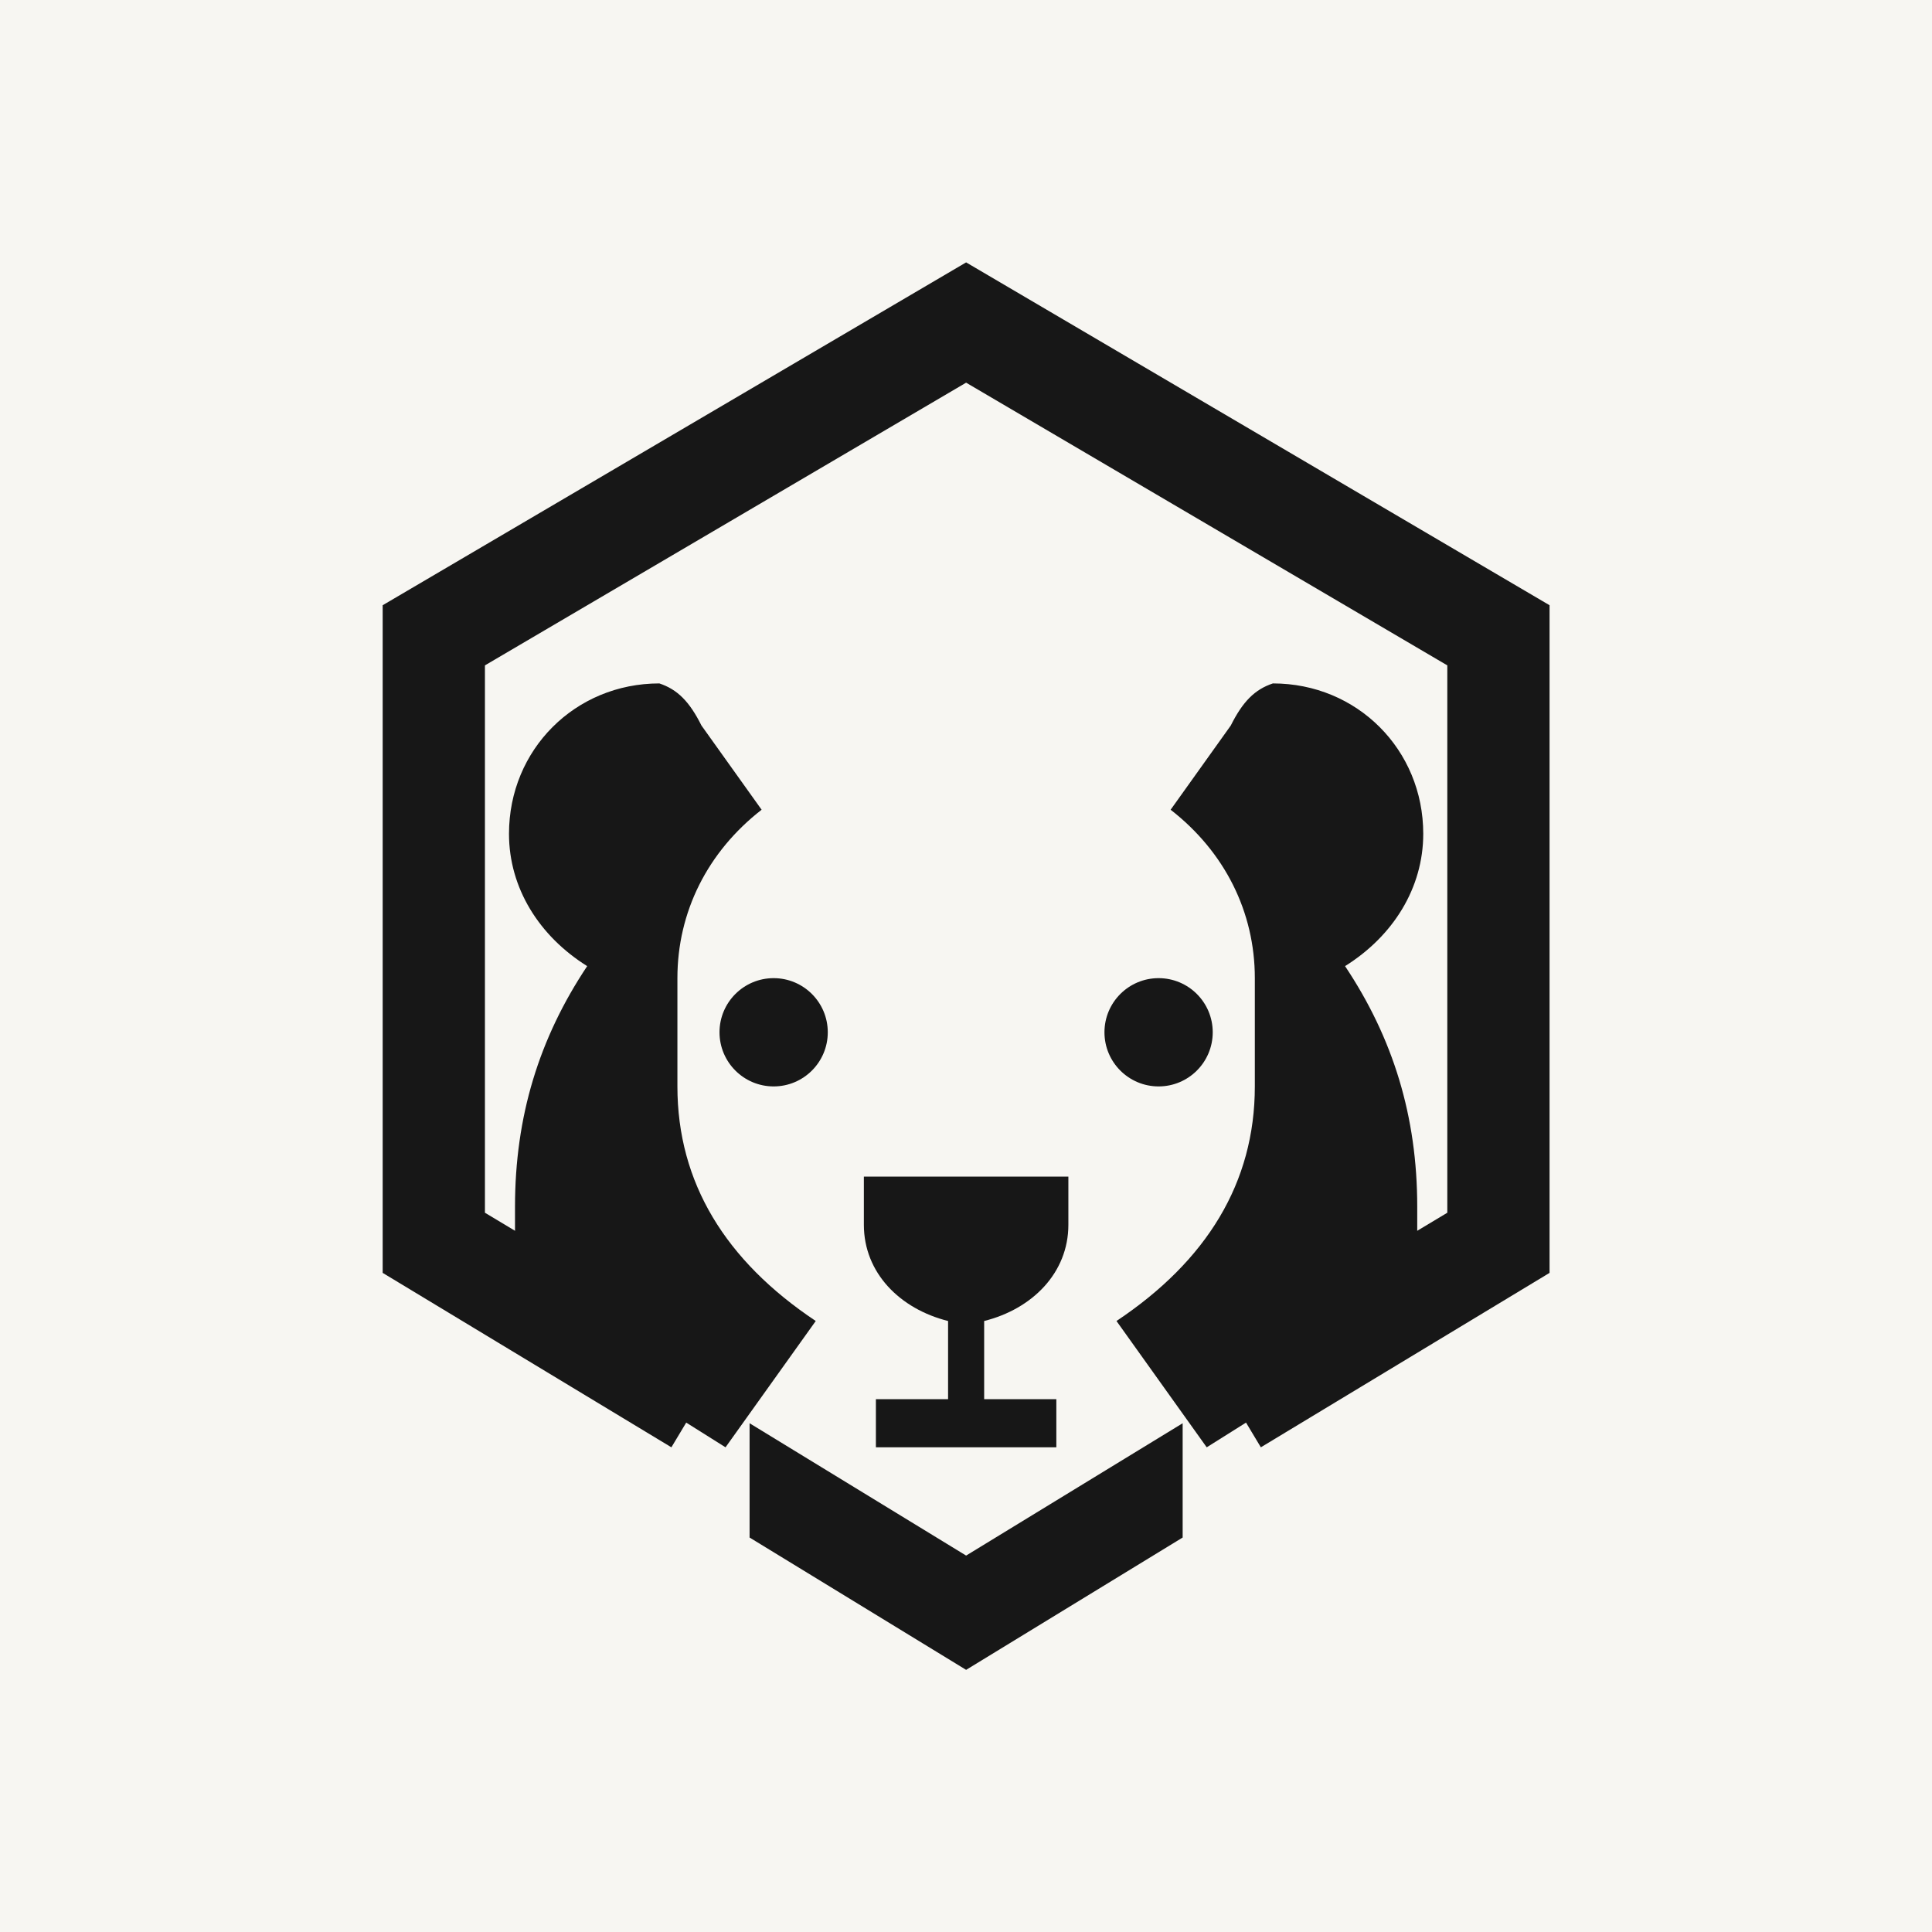
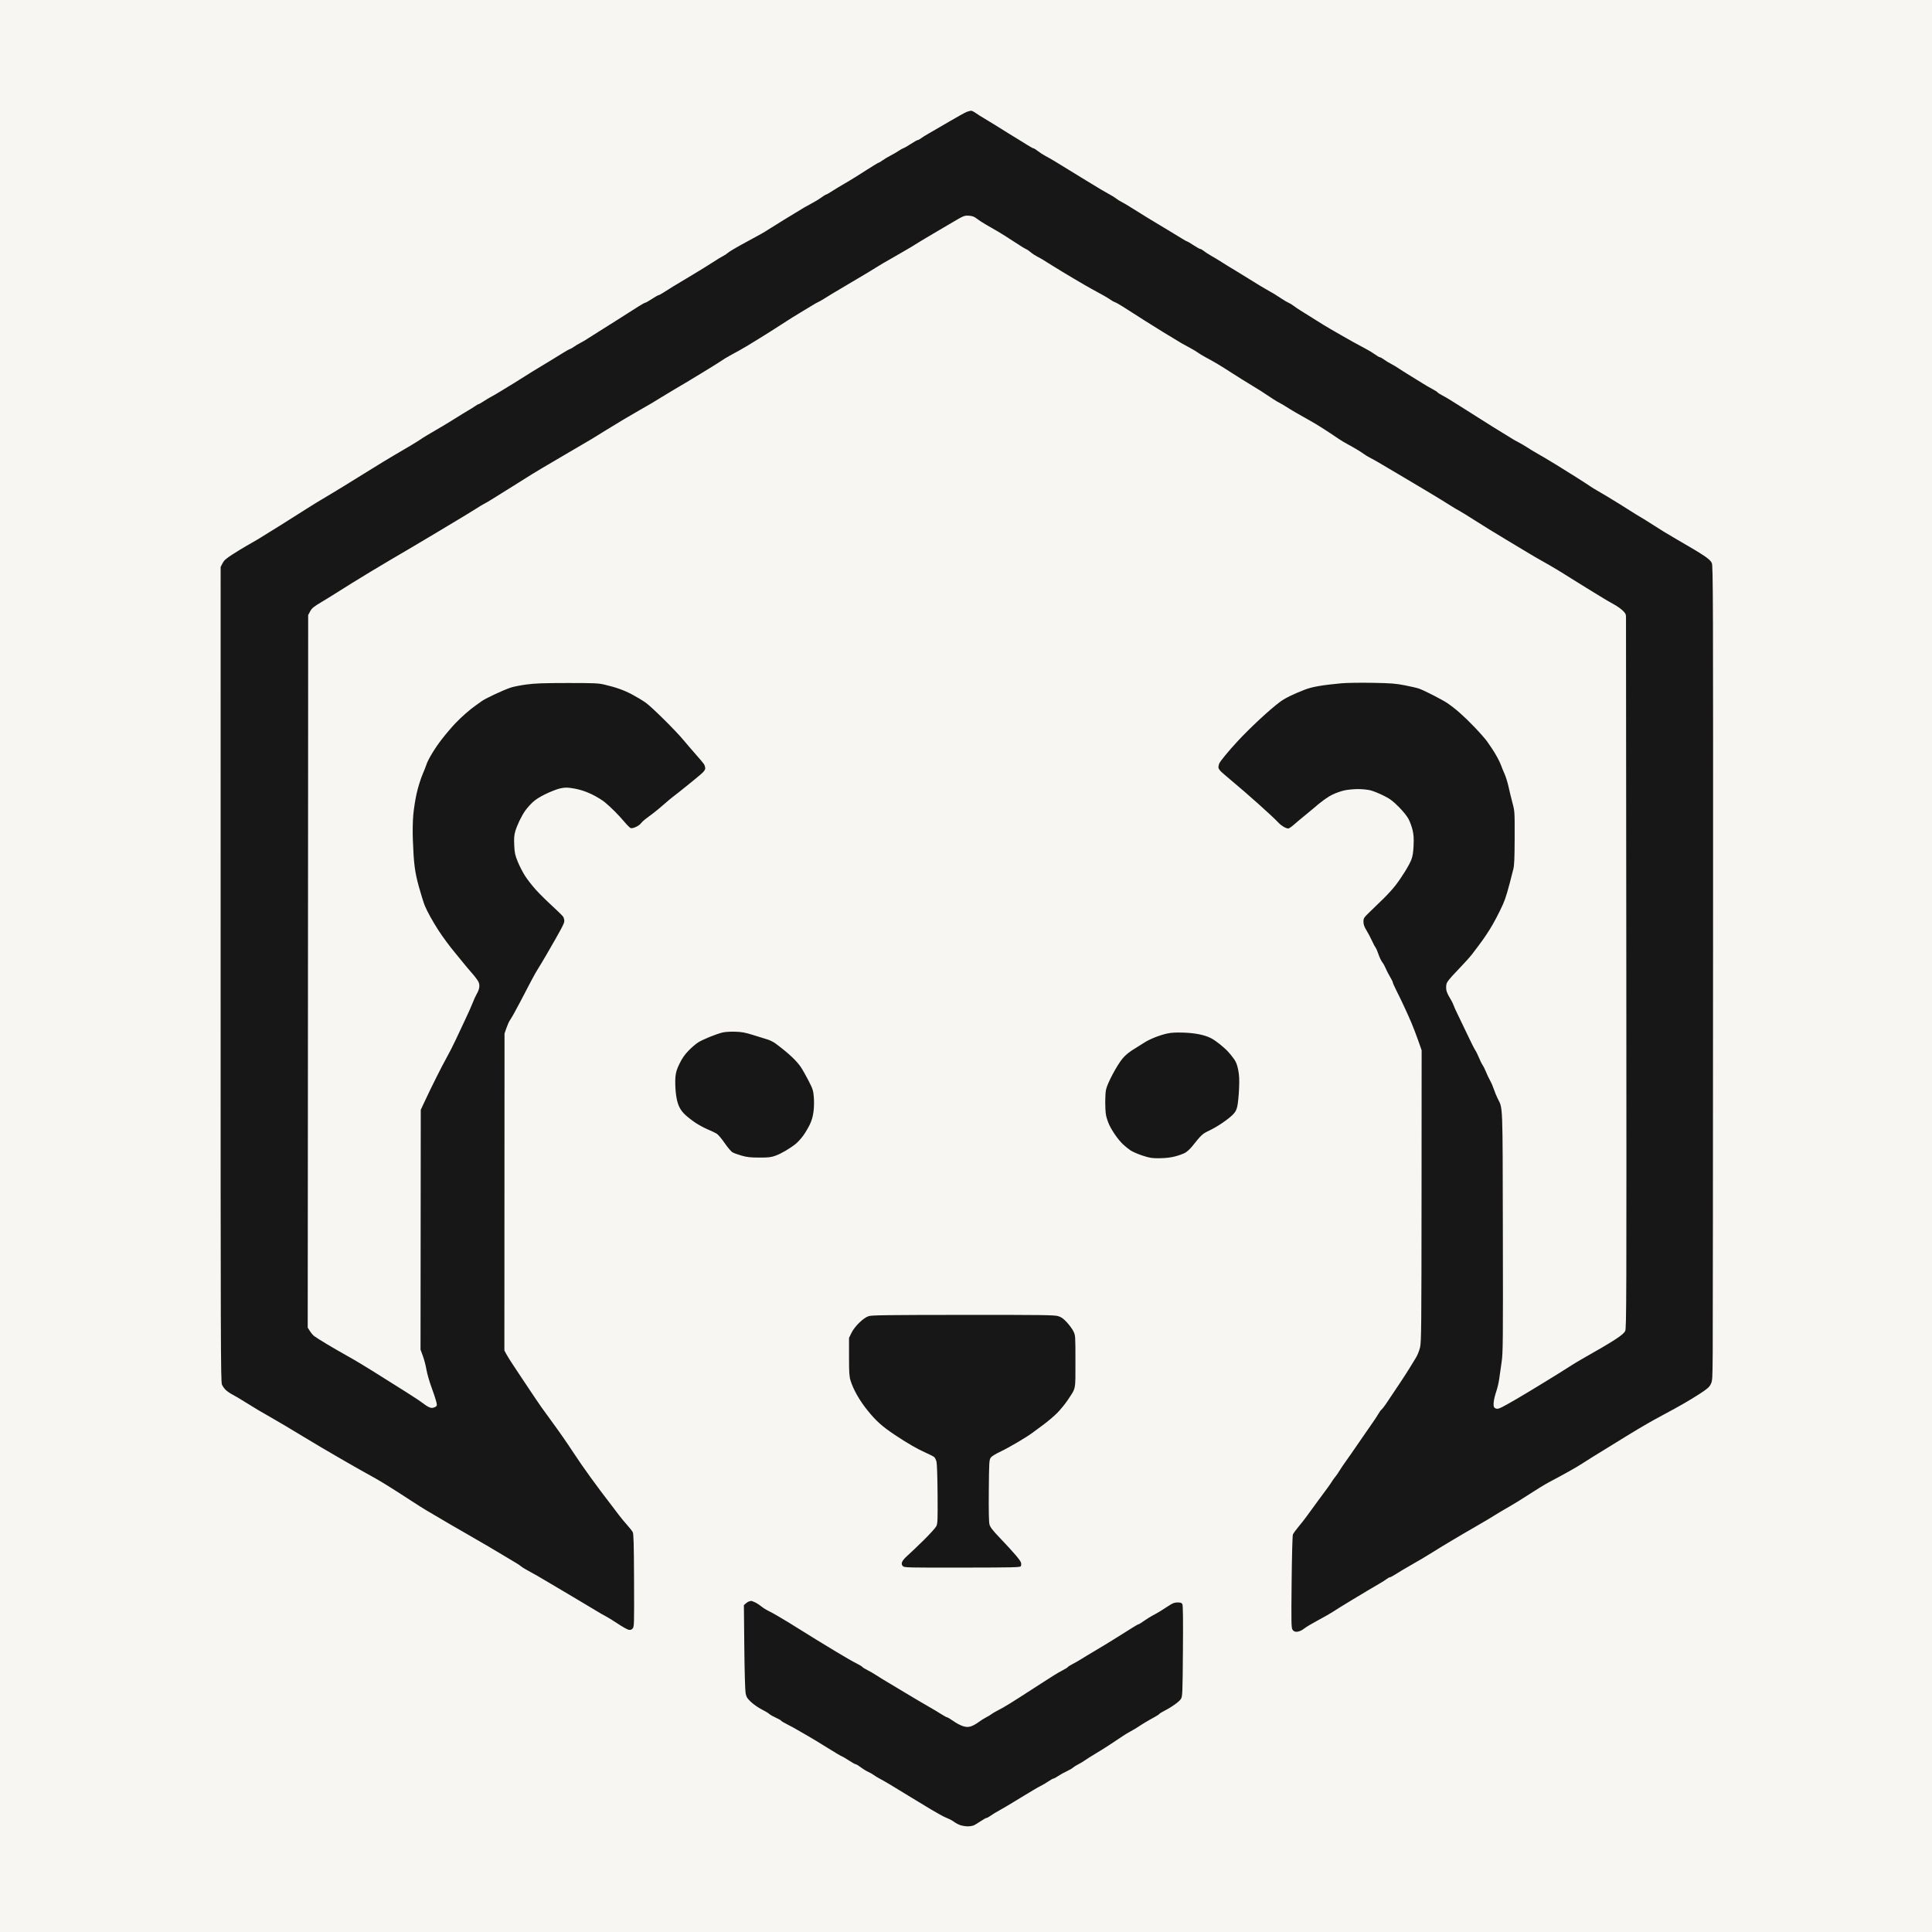
- <svg xmlns="http://www.w3.org/2000/svg" viewBox="0 0 256 256" role="img" aria-labelledby="title">
-   <rect width="256" height="256" fill="#F7F6F2" />
-   <g fill="#171717" transform="translate(26 26) scale(.797)">
-     <path d="M128 11 31 68v111l48 29 9-15-40-24V78l80-47 80 47v91l-40 24 9 15 48-29V68L128 11Z" />
-     <path d="M77 81c-14 0-25 11-25 25 0 9 5 17 13 22-8 12-12 25-12 40v18l35 22 15-21c-15-10-23-23-23-39v-18c0-11 5-21 14-28l-10-14c-2-4-4-6-7-7Zm102 0c14 0 25 11 25 25 0 9-5 17-13 22 8 12 12 25 12 40v18l-35 22-15-21c15-10 23-23 23-39v-18c0-11-5-21-14-28l10-14c2-4 4-6 7-7Z" />
-     <circle cx="96" cy="139" r="9" />
-     <circle cx="160" cy="139" r="9" />
-     <path d="M111 163h34v8c0 8-6 14-14 16v13h12v8h-30v-8h12v-13c-8-2-14-8-14-16v-8Z" />
-     <path d="m92 204 36 22 36-22v19l-36 22-36-22v-19Z" />
+ <svg xmlns="http://www.w3.org/2000/svg" viewBox="0 0 288 288" role="img" aria-labelledby="title" color="#171717">
+   <rect width="288" height="288" fill="#F7F6F2" />
+   <g transform="translate(28.5 12) scale(.125)">
+     <path d="M 925 37.373 C 923.075 38.081, 913.625 43.307, 904 48.988 C 894.375 54.669, 883.469 61.008, 879.765 63.074 C 876.061 65.141, 871.837 67.769, 870.380 68.916 C 868.923 70.062, 867.183 71, 866.513 71 C 865.844 71, 862.217 73.022, 858.454 75.494 C 854.690 77.966, 850.686 80.278, 849.556 80.631 C 848.425 80.985, 845.700 82.502, 843.500 84.002 C 841.300 85.503, 837.090 87.948, 834.144 89.436 C 831.198 90.924, 826.968 93.460, 824.744 95.071 C 822.520 96.682, 820.315 98, 819.845 98 C 819.375 98, 812.580 102.116, 804.745 107.146 C 796.910 112.176, 788.025 117.739, 785 119.508 C 772.210 126.989, 767.236 129.985, 762.761 132.906 C 760.154 134.608, 757.634 136, 757.161 136 C 756.687 136, 754.328 137.463, 751.917 139.250 C 749.507 141.037, 744.970 143.850, 741.835 145.500 C 738.700 147.150, 733.824 149.850, 731.001 151.500 C 723.029 156.158, 690.910 175.896, 687 178.539 C 683.607 180.833, 678.667 183.617, 663 192.063 C 649.953 199.097, 641.600 204.029, 639.517 205.927 C 638.408 206.939, 635.925 208.552, 634 209.513 C 632.075 210.474, 626.684 213.760, 622.020 216.816 C 617.357 219.871, 606.557 226.546, 598.020 231.648 C 573.889 246.073, 570.339 248.236, 564.218 252.248 C 561.073 254.309, 558.004 255.996, 557.398 255.998 C 556.792 255.999, 553.213 258.025, 549.445 260.500 C 545.677 262.975, 542.102 265, 541.500 265 C 540.898 265, 537.277 266.994, 533.453 269.431 C 529.629 271.868, 524.025 275.420, 521 277.325 C 517.975 279.229, 511 283.672, 505.500 287.198 C 500 290.723, 491.225 296.241, 486 299.458 C 480.775 302.676, 474.700 306.529, 472.500 308.021 C 470.300 309.512, 466.475 311.757, 464 313.010 C 461.525 314.263, 458.150 316.296, 456.500 317.528 C 454.850 318.760, 452.575 320.048, 451.444 320.390 C 450.314 320.732, 446.402 322.921, 442.751 325.256 C 439.100 327.590, 432.707 331.525, 428.545 334 C 415.803 341.577, 398.843 351.994, 392 356.447 C 388.425 358.774, 382.575 362.398, 379 364.502 C 375.425 366.606, 370.227 369.773, 367.449 371.542 C 364.670 373.310, 360.620 375.663, 358.449 376.771 C 356.277 377.879, 352.035 380.409, 349.023 382.393 C 346.010 384.377, 343.155 386, 342.677 386 C 342.200 386, 340.414 387.012, 338.709 388.250 C 337.005 389.488, 333.244 391.850, 330.353 393.500 C 327.462 395.150, 321.137 399.021, 316.298 402.101 C 311.459 405.182, 303.225 410.190, 298 413.230 C 283.394 421.727, 276.778 425.716, 273.500 428 C 269.591 430.724, 256.156 438.795, 241.041 447.500 C 238.176 449.150, 232.833 452.354, 229.166 454.619 C 225.500 456.884, 214.625 463.589, 205 469.518 C 195.375 475.447, 185.025 481.847, 182 483.740 C 177.237 486.720, 164.759 494.242, 149 503.632 C 146.525 505.107, 141.575 508.204, 138 510.514 C 126.162 518.163, 85.603 543.564, 79.500 547.150 C 76.200 549.089, 70.005 552.661, 65.734 555.088 C 61.462 557.514, 53.812 562.200, 48.734 565.500 C 41.404 570.263, 39.049 572.393, 37.315 575.830 L 35.130 580.161 35.105 1065.659 C 35.082 1503.722, 35.232 1551.540, 36.643 1555.066 C 37.503 1557.216, 39.748 1560.328, 41.631 1561.981 C 43.515 1563.635, 46.956 1565.939, 49.278 1567.101 C 51.600 1568.264, 58.675 1572.467, 65 1576.442 C 75.562 1583.079, 83.664 1587.899, 94.722 1594.123 C 102.650 1598.586, 121.033 1609.490, 132.274 1616.399 C 138.448 1620.193, 148.900 1626.445, 155.500 1630.292 C 162.100 1634.139, 170.200 1638.865, 173.500 1640.794 C 176.800 1642.723, 182.650 1646.100, 186.500 1648.299 C 190.350 1650.498, 196.875 1654.226, 201 1656.584 C 205.125 1658.942, 210.750 1662.079, 213.500 1663.555 C 223.939 1669.158, 238.620 1678.209, 261.150 1692.929 C 269.207 1698.193, 277.982 1703.749, 280.650 1705.275 C 283.317 1706.802, 287.075 1709.005, 289 1710.171 C 296.429 1714.672, 320.941 1728.942, 330 1734.041 C 340.409 1739.899, 369.853 1757.204, 377 1761.664 C 379.475 1763.209, 383.750 1765.757, 386.500 1767.326 C 389.250 1768.896, 392.400 1770.991, 393.500 1771.982 C 394.600 1772.972, 398.200 1775.212, 401.500 1776.959 C 407.545 1780.160, 417.767 1786.029, 426.677 1791.416 C 429.330 1793.019, 442.525 1800.839, 456 1808.792 C 469.475 1816.746, 482.525 1824.541, 485 1826.116 C 487.475 1827.690, 491.531 1829.997, 494.014 1831.243 C 496.497 1832.488, 503.073 1836.542, 508.627 1840.251 C 514.181 1843.960, 520.035 1847.257, 521.636 1847.577 C 523.816 1848.013, 525.024 1847.631, 526.451 1846.054 C 528.282 1844.031, 528.347 1841.801, 528.130 1788.832 C 527.949 1744.619, 527.635 1733.199, 526.543 1731.107 C 525.794 1729.673, 522.748 1725.800, 519.773 1722.500 C 516.798 1719.200, 512.515 1714.025, 510.254 1711 C 507.993 1707.975, 504.404 1703.250, 502.279 1700.500 C 483.341 1676, 467.405 1653.986, 456 1636.571 C 448.056 1624.442, 439.206 1611.719, 429.639 1598.677 C 419.255 1584.520, 414.467 1577.785, 411.032 1572.500 C 409.960 1570.850, 406.342 1565.450, 402.993 1560.500 C 399.643 1555.550, 395.294 1549.025, 393.328 1546 C 391.361 1542.975, 387.154 1536.635, 383.978 1531.911 C 380.803 1527.186, 377.146 1521.336, 375.852 1518.911 L 373.500 1514.500 373.582 1325.500 L 373.664 1136.500 375.914 1130.040 C 377.151 1126.487, 378.946 1122.437, 379.904 1121.040 C 382.103 1117.831, 387.308 1108.558, 391.993 1099.500 C 405.020 1074.312, 410.251 1064.571, 413.282 1059.855 C 415.175 1056.910, 419.855 1049.100, 423.681 1042.500 C 441.563 1011.655, 444.999 1005.181, 444.965 1002.394 C 444.945 1000.802, 444.383 998.552, 443.715 997.394 C 443.047 996.235, 437.283 990.538, 430.908 984.734 C 424.532 978.930, 415.757 970.273, 411.408 965.497 C 407.058 960.721, 401.191 953.245, 398.370 948.885 C 395.548 944.524, 391.552 936.804, 389.489 931.728 C 386.200 923.634, 385.679 921.200, 385.248 911.923 C 384.869 903.760, 385.149 899.995, 386.472 895.423 C 388.571 888.171, 393.898 877.099, 398.307 870.823 C 400.114 868.251, 403.907 863.904, 406.735 861.163 C 410.167 857.837, 415.307 854.506, 422.189 851.147 C 427.860 848.379, 435.415 845.375, 438.979 844.471 C 443.428 843.342, 447.187 843.035, 450.979 843.491 C 461.199 844.722, 469.448 847.173, 478.721 851.737 C 483.792 854.232, 490.317 858.245, 493.221 860.652 C 500.654 866.817, 509.490 875.665, 516.471 883.933 C 519.754 887.823, 523.194 891.244, 524.115 891.537 C 526.641 892.338, 533.771 889.115, 536.065 886.134 C 537.180 884.685, 539.585 882.375, 541.411 881 C 543.237 879.625, 547.378 876.514, 550.615 874.087 C 553.852 871.660, 559.782 866.764, 563.794 863.207 C 567.806 859.651, 572.398 855.787, 573.998 854.621 C 578.808 851.115, 602.122 832.311, 607.750 827.397 C 611.641 824, 613 822.119, 613 820.129 C 613 818.653, 612.238 816.332, 611.306 814.973 C 610.375 813.613, 605.987 808.410, 601.556 803.412 C 597.125 798.414, 590.680 790.915, 587.233 786.747 C 577.766 775.300, 549.232 747.048, 541.939 741.901 C 538.397 739.401, 531.225 735.076, 526 732.290 C 516.233 727.082, 506.494 723.613, 492.500 720.360 C 485.472 718.726, 480.126 718.503, 448.500 718.528 C 419.945 718.549, 409.843 718.916, 399.650 720.301 C 392.583 721.261, 384.198 722.923, 381.018 723.994 C 372.047 727.016, 350.946 736.886, 346.500 740.140 C 344.300 741.750, 341.064 744.065, 339.309 745.284 C 332.467 750.036, 322.164 759.069, 314.987 766.608 C 310.855 770.949, 303.555 779.543, 298.765 785.707 C 290.641 796.162, 282.149 810.226, 280.474 816 C 280.075 817.375, 277.992 822.636, 275.844 827.692 C 273.697 832.747, 270.612 842.647, 268.990 849.692 C 267.367 856.736, 265.517 868.350, 264.878 875.500 C 264.177 883.349, 263.966 895.236, 264.345 905.500 C 265.399 934.042, 266.669 943.899, 271.576 961.626 C 274.031 970.495, 277.182 980.563, 278.578 983.999 C 281.350 990.821, 287.833 1002.551, 294.885 1013.500 C 299.752 1021.058, 308.704 1033.151, 314.739 1040.321 C 316.807 1042.779, 320.750 1047.609, 323.500 1051.054 C 326.250 1054.499, 331.310 1060.508, 334.744 1064.409 C 338.178 1068.309, 341.707 1073.006, 342.587 1074.847 C 344.533 1078.920, 343.835 1083.719, 340.459 1089.480 C 339.156 1091.703, 336.990 1096.441, 335.645 1100.011 C 334.300 1103.580, 330.296 1112.575, 326.747 1120 C 323.198 1127.425, 318.126 1138.225, 315.475 1144 C 312.824 1149.775, 307.887 1159.450, 304.505 1165.500 C 298.550 1176.149, 286.609 1200.013, 277.983 1218.500 L 273.784 1227.500 273.642 1370.500 L 273.500 1513.500 276.249 1520.921 C 277.761 1525.003, 279.705 1532.418, 280.569 1537.398 C 281.433 1542.378, 284.071 1551.638, 286.432 1557.976 C 288.792 1564.314, 291.333 1571.910, 292.078 1574.855 C 293.339 1579.842, 293.301 1580.307, 291.525 1581.605 C 290.476 1582.372, 288.358 1583, 286.818 1583 C 285.231 1583, 282.102 1581.591, 279.599 1579.750 C 272.106 1574.239, 266.917 1570.755, 256.005 1563.910 C 250.227 1560.286, 238.300 1552.786, 229.500 1547.244 C 207.380 1533.314, 196.508 1526.744, 184.500 1520.050 C 168.896 1511.351, 151.082 1500.655, 146.592 1497.288 C 145.281 1496.305, 143.028 1493.639, 141.585 1491.365 L 138.961 1487.229 139.152 1236.365 C 139.258 1098.389, 139.379 907.200, 139.422 811.500 L 139.500 637.500 141.770 633.251 C 143.952 629.165, 145.705 627.739, 156.344 621.391 C 161.384 618.383, 166.096 615.467, 177.658 608.198 C 181.421 605.833, 187.425 602.059, 191 599.812 C 199.734 594.324, 227.807 577.369, 236.500 572.332 C 262.143 557.474, 334.205 514.401, 340.397 510.229 C 343.204 508.339, 347.277 505.884, 349.449 504.774 C 351.620 503.665, 355.670 501.305, 358.449 499.531 C 361.227 497.758, 366.650 494.372, 370.500 492.008 C 374.350 489.643, 379.750 486.276, 382.500 484.526 C 401.207 472.615, 413.536 465.061, 427.500 456.955 C 436.300 451.846, 446.522 445.829, 450.215 443.583 C 453.908 441.337, 460.433 437.524, 464.715 435.110 C 468.997 432.695, 475.200 429.048, 478.500 427.005 C 481.800 424.963, 489.225 420.364, 495 416.785 C 507.707 408.912, 524.427 398.956, 534.254 393.412 C 545.489 387.073, 552.760 382.769, 562 376.987 C 566.675 374.062, 573.317 370.056, 576.761 368.084 C 588.975 361.092, 627.568 337.584, 632 334.438 C 634.475 332.681, 639.200 329.801, 642.500 328.039 C 650.332 323.857, 660.869 317.915, 664.009 315.910 C 665.379 315.035, 671.900 311.024, 678.500 306.997 C 685.100 302.970, 696.800 295.565, 704.500 290.541 C 712.200 285.518, 721.875 279.445, 726 277.046 C 730.125 274.647, 736.200 270.979, 739.500 268.896 C 742.800 266.812, 746.420 264.746, 747.545 264.304 C 748.670 263.862, 751.595 262.227, 754.045 260.670 C 759.942 256.925, 767.198 252.551, 780.289 244.848 C 799.534 233.525, 816.416 223.398, 820.174 220.921 C 822.195 219.589, 827.506 216.475, 831.976 214 C 836.446 211.525, 842.443 208.064, 845.302 206.310 C 848.161 204.555, 852.300 202.146, 854.500 200.957 C 856.700 199.767, 860.750 197.325, 863.500 195.530 C 866.250 193.735, 876.150 187.780, 885.500 182.295 C 894.850 176.811, 905.095 170.788, 908.266 168.912 C 921.286 161.207, 922.205 160.847, 927.749 161.267 C 931.699 161.566, 933.928 162.406, 936.749 164.657 C 938.812 166.303, 943.875 169.596, 948 171.975 C 952.125 174.353, 958.650 178.124, 962.500 180.354 C 966.350 182.584, 974.846 187.950, 981.379 192.278 C 987.913 196.606, 994.275 200.534, 995.518 201.007 C 996.761 201.479, 999.290 203.186, 1001.139 204.798 C 1002.988 206.411, 1006.515 208.753, 1008.978 210.002 C 1013.528 212.310, 1014.379 212.821, 1028.500 221.717 C 1039.447 228.613, 1067.176 245.022, 1074.500 248.938 C 1085.919 255.043, 1093.700 259.509, 1096.594 261.619 C 1098.192 262.784, 1100.473 264.039, 1101.662 264.408 C 1102.851 264.777, 1106.901 267.047, 1110.662 269.452 C 1114.423 271.857, 1119.975 275.385, 1123 277.291 C 1126.025 279.197, 1132.325 283.228, 1137 286.248 C 1145.866 291.976, 1173.217 308.782, 1181 313.285 C 1183.475 314.716, 1188.200 317.313, 1191.500 319.054 C 1194.800 320.796, 1198.850 323.233, 1200.500 324.470 C 1202.150 325.707, 1206.200 328.166, 1209.500 329.935 C 1220.656 335.912, 1226.620 339.472, 1241.082 348.782 C 1249.012 353.887, 1259.325 360.328, 1264 363.094 C 1271.695 367.648, 1279.205 372.449, 1290.500 380.037 C 1292.700 381.515, 1296.075 383.509, 1298 384.469 C 1299.925 385.428, 1303.750 387.677, 1306.500 389.466 C 1311.740 392.875, 1319.149 397.190, 1335 406.068 C 1343.195 410.657, 1352.875 416.822, 1369.500 428.038 C 1371.700 429.522, 1375.750 431.941, 1378.500 433.413 C 1386.401 437.643, 1395.234 442.951, 1398.500 445.432 C 1400.150 446.686, 1403.525 448.731, 1406 449.977 C 1408.475 451.224, 1412.975 453.716, 1416 455.516 C 1419.025 457.316, 1432.750 465.429, 1446.500 473.544 C 1460.250 481.659, 1474.650 490.230, 1478.500 492.589 C 1482.350 494.949, 1488.335 498.594, 1491.800 500.690 C 1495.265 502.785, 1500.440 506.009, 1503.300 507.854 C 1506.160 509.699, 1510.157 512.055, 1512.182 513.090 C 1514.207 514.125, 1522.757 519.399, 1531.182 524.812 C 1539.607 530.224, 1556.175 540.425, 1568 547.481 C 1579.825 554.537, 1592.200 561.968, 1595.500 563.994 C 1598.800 566.021, 1605.775 570.074, 1611 573.002 C 1623.120 579.793, 1632.820 585.610, 1646 593.991 C 1651.775 597.663, 1659.820 602.655, 1663.877 605.084 C 1667.934 607.513, 1675.359 612.062, 1680.377 615.194 C 1685.395 618.326, 1692.425 622.444, 1696 624.346 C 1699.575 626.247, 1704.412 629.578, 1706.750 631.748 C 1710.301 635.044, 1711.012 636.335, 1711.074 639.596 C 1711.114 641.743, 1711.287 833.503, 1711.458 1065.728 C 1711.744 1454.829, 1711.640 1488.214, 1710.134 1491.228 C 1707.744 1496.014, 1697.380 1502.738, 1658 1525.052 C 1653.875 1527.389, 1647.575 1531.209, 1644 1533.540 C 1633.011 1540.706, 1595.220 1563.850, 1581.500 1571.817 C 1563.849 1582.066, 1560.032 1584, 1557.453 1584 C 1556.239 1584, 1554.679 1583.318, 1553.987 1582.484 C 1552.281 1580.429, 1553.297 1572.417, 1556.431 1563.203 C 1557.788 1559.214, 1559.355 1552.474, 1559.913 1548.225 C 1560.471 1543.976, 1561.732 1535.100, 1562.714 1528.500 C 1564.375 1517.341, 1564.481 1506.482, 1564.226 1373.500 C 1563.926 1216.895, 1564.300 1226.548, 1558.054 1214.052 C 1556.527 1210.999, 1554.486 1206.025, 1553.518 1203 C 1552.551 1199.975, 1550.498 1195.250, 1548.957 1192.500 C 1547.415 1189.750, 1545.197 1185.062, 1544.026 1182.082 C 1542.855 1179.102, 1541.069 1175.501, 1540.058 1174.081 C 1539.046 1172.660, 1537.077 1168.689, 1535.682 1165.256 C 1534.287 1161.822, 1532.278 1157.772, 1531.219 1156.256 C 1530.159 1154.740, 1525.805 1146.075, 1521.543 1137 C 1517.282 1127.925, 1512.208 1117.350, 1510.268 1113.500 C 1508.328 1109.650, 1506.111 1104.719, 1505.341 1102.543 C 1504.572 1100.366, 1502.557 1096.426, 1500.864 1093.788 C 1499.171 1091.149, 1497.406 1087.303, 1496.943 1085.240 C 1496.479 1083.178, 1496.480 1079.804, 1496.945 1077.743 C 1497.601 1074.835, 1500.642 1071.036, 1510.530 1060.773 C 1517.537 1053.499, 1525.122 1045.110, 1527.385 1042.129 C 1540.269 1025.159, 1541.526 1023.397, 1548.515 1012.500 C 1552.915 1005.640, 1559.998 992.171, 1564.460 982.179 C 1567.700 974.924, 1570.220 966.345, 1576.701 940.500 C 1577.871 935.836, 1578.225 927.487, 1578.293 903 C 1578.379 871.877, 1578.348 871.380, 1575.706 861.500 C 1574.235 856, 1572.128 847.359, 1571.024 842.297 C 1569.920 837.235, 1567.843 830.485, 1566.409 827.297 C 1564.975 824.109, 1562.997 819.250, 1562.013 816.500 C 1560.308 811.736, 1555.531 802.977, 1551.104 796.500 C 1549.977 794.850, 1547.509 791.224, 1545.620 788.443 C 1543.731 785.661, 1536.656 777.631, 1529.898 770.598 C 1517.563 757.760, 1507.450 748.867, 1497.726 742.307 C 1491.939 738.402, 1470.761 727.553, 1464.503 725.288 C 1462.301 724.491, 1454.650 722.697, 1447.500 721.301 C 1436.239 719.104, 1431.021 718.702, 1408.500 718.300 C 1394.180 718.045, 1377.559 718.301, 1371.500 718.871 C 1348.424 721.042, 1336.692 723.091, 1328 726.471 C 1313.681 732.037, 1304.432 736.612, 1298.332 741.146 C 1286.073 750.259, 1262.898 771.789, 1247.711 788.175 C 1237.094 799.631, 1226.973 811.942, 1225.941 814.656 C 1225.423 816.017, 1225 818.045, 1225 819.164 C 1225 820.282, 1226.463 822.569, 1228.250 824.246 C 1230.037 825.923, 1235.325 830.487, 1240 834.388 C 1260.718 851.675, 1289.400 877.351, 1296.744 885.183 C 1300.251 888.923, 1305.508 892, 1308.391 892 C 1309.264 892, 1312.380 889.862, 1315.315 887.250 C 1318.249 884.638, 1323.735 880.025, 1327.504 877 C 1331.274 873.975, 1335.965 870.096, 1337.929 868.379 C 1347.896 859.670, 1355.170 854.426, 1361.529 851.368 C 1365.394 849.509, 1371.694 847.324, 1375.529 846.511 C 1379.363 845.699, 1386.568 845.027, 1391.540 845.017 C 1396.537 845.008, 1403.240 845.693, 1406.528 846.549 C 1409.800 847.401, 1416.702 850.196, 1421.868 852.760 C 1429.595 856.595, 1432.794 858.956, 1439.924 866.086 C 1445.150 871.312, 1449.819 877.082, 1451.691 880.625 C 1453.397 883.856, 1455.572 889.748, 1456.524 893.717 C 1457.842 899.215, 1458.138 903.621, 1457.768 912.217 C 1457.411 920.504, 1456.704 925.002, 1455.105 929.156 C 1452.533 935.834, 1444.085 949.548, 1436.195 959.853 C 1433.098 963.898, 1426.552 971.098, 1421.647 975.853 C 1416.743 980.609, 1409.416 987.710, 1405.365 991.633 C 1398.396 998.384, 1398 999.005, 1398 1003.192 C 1398 1006.516, 1398.901 1009.097, 1401.618 1013.559 C 1403.608 1016.826, 1406.564 1022.424, 1408.188 1025.998 C 1409.811 1029.572, 1411.721 1033.172, 1412.433 1033.998 C 1413.145 1034.824, 1414.678 1038.369, 1415.840 1041.875 C 1417.002 1045.381, 1419.071 1049.716, 1420.438 1051.507 C 1421.804 1053.298, 1423.695 1056.696, 1424.640 1059.058 C 1425.585 1061.420, 1427.853 1065.834, 1429.679 1068.867 C 1431.506 1071.901, 1433 1074.935, 1433 1075.610 C 1433 1076.285, 1434.788 1080.362, 1436.974 1084.669 C 1442.851 1096.250, 1450.756 1113.226, 1455.291 1124 C 1457.490 1129.225, 1461.106 1138.675, 1463.327 1145 L 1467.365 1156.500 1467.253 1330 C 1467.152 1486.265, 1466.979 1504.209, 1465.516 1510.634 C 1464.608 1514.626, 1462.426 1520.132, 1460.563 1523.134 C 1458.732 1526.085, 1455.183 1531.875, 1452.676 1536 C 1448.744 1542.469, 1438.689 1557.720, 1424.960 1578.037 C 1422.902 1581.082, 1420.462 1584.202, 1419.536 1584.970 C 1418.611 1585.738, 1416.981 1587.971, 1415.913 1589.933 C 1414.846 1591.895, 1411.261 1597.325, 1407.947 1602 C 1404.632 1606.675, 1397.634 1616.800, 1392.395 1624.500 C 1387.156 1632.200, 1380.427 1641.875, 1377.441 1646 C 1374.455 1650.125, 1370.811 1655.525, 1369.343 1658 C 1367.874 1660.475, 1365.703 1663.625, 1364.519 1665 C 1363.334 1666.375, 1361.548 1668.850, 1360.550 1670.500 C 1359.552 1672.150, 1357.077 1675.750, 1355.049 1678.500 C 1353.022 1681.250, 1347.542 1688.675, 1342.871 1695 C 1338.201 1701.325, 1332.621 1708.975, 1330.472 1712 C 1328.322 1715.025, 1323.920 1720.650, 1320.688 1724.500 C 1317.457 1728.350, 1314.377 1732.615, 1313.845 1733.978 C 1313.289 1735.401, 1312.641 1759.556, 1312.324 1790.730 C 1311.824 1839.890, 1311.927 1845.239, 1313.409 1847.502 C 1315.182 1850.207, 1318.095 1850.675, 1322.574 1848.972 C 1324.061 1848.406, 1326.563 1846.863, 1328.133 1845.541 C 1329.704 1844.220, 1336.953 1839.929, 1344.244 1836.006 C 1351.535 1832.083, 1358.929 1827.889, 1360.675 1826.687 C 1366.215 1822.870, 1401.308 1801.621, 1417.333 1792.379 C 1420.540 1790.529, 1424.314 1788.112, 1425.717 1787.008 C 1427.121 1785.903, 1428.817 1785, 1429.487 1785 C 1430.156 1785, 1433.686 1783.087, 1437.332 1780.750 C 1440.978 1778.412, 1447.457 1774.531, 1451.731 1772.125 C 1462.531 1766.043, 1475.563 1758.318, 1481.500 1754.480 C 1488.803 1749.758, 1515.640 1733.760, 1529.500 1725.866 C 1536.100 1722.107, 1543.750 1717.631, 1546.500 1715.918 C 1556.972 1709.398, 1567.083 1703.356, 1573.974 1699.500 C 1577.907 1697.300, 1587.847 1691.110, 1596.065 1685.744 C 1604.283 1680.378, 1614.492 1674.140, 1618.753 1671.883 C 1639.294 1660.999, 1651.861 1653.924, 1659.500 1648.944 C 1665.963 1644.731, 1674.659 1639.319, 1691.705 1628.903 C 1697.642 1625.274, 1706.325 1619.918, 1711 1617 C 1715.675 1614.082, 1722.088 1610.188, 1725.250 1608.347 C 1728.412 1606.506, 1733.813 1603.353, 1737.250 1601.340 C 1740.688 1599.327, 1748.900 1594.792, 1755.500 1591.263 C 1775.474 1580.583, 1786.946 1573.974, 1798.695 1566.376 C 1807.824 1560.473, 1810.291 1558.350, 1812.068 1554.868 C 1814.167 1550.753, 1814.255 1549.323, 1814.496 1515.549 C 1814.634 1496.272, 1814.815 1277.644, 1814.900 1029.708 C 1815.042 613.480, 1814.928 578.651, 1813.411 575.455 C 1811.120 570.625, 1805.168 566.614, 1771 546.871 C 1760.271 540.671, 1752.413 535.857, 1741.566 528.840 C 1735.904 525.176, 1729.523 521.215, 1727.386 520.037 C 1725.249 518.859, 1720.800 516.124, 1717.500 513.960 C 1714.200 511.795, 1707.986 507.882, 1703.691 505.262 C 1699.395 502.643, 1692.420 498.382, 1688.191 495.792 C 1683.961 493.203, 1678.700 490.106, 1676.500 488.908 C 1674.300 487.711, 1670.700 485.493, 1668.500 483.979 C 1662.758 480.028, 1641.422 466.511, 1628 458.321 C 1616.488 451.296, 1612.793 449.106, 1602.999 443.500 C 1600.116 441.850, 1595.449 438.990, 1592.629 437.144 C 1589.808 435.299, 1585.272 432.658, 1582.549 431.276 C 1579.826 429.893, 1576.451 427.984, 1575.049 427.032 C 1573.647 426.081, 1568.450 422.888, 1563.500 419.938 C 1558.550 416.988, 1547.449 410.057, 1538.830 404.537 C 1530.212 399.017, 1519.501 392.250, 1515.028 389.500 C 1510.555 386.750, 1504.557 382.990, 1501.698 381.144 C 1498.839 379.299, 1494.394 376.720, 1491.821 375.413 C 1489.247 374.107, 1486.852 372.569, 1486.498 371.997 C 1486.144 371.424, 1483.300 369.597, 1480.177 367.938 C 1477.055 366.278, 1472.250 363.498, 1469.500 361.760 C 1466.750 360.023, 1459.775 355.719, 1454 352.196 C 1448.225 348.674, 1441.700 344.549, 1439.500 343.030 C 1437.300 341.511, 1433.532 339.270, 1431.126 338.050 C 1428.720 336.831, 1424.940 334.520, 1422.726 332.916 C 1420.512 331.312, 1418.160 330, 1417.500 330 C 1416.840 330, 1414.320 328.548, 1411.900 326.774 C 1409.480 324.999, 1404.800 322.130, 1401.500 320.399 C 1392.589 315.723, 1378.370 307.843, 1371 303.496 C 1367.425 301.388, 1361.800 298.144, 1358.500 296.288 C 1355.200 294.432, 1346.875 289.345, 1340 284.983 C 1333.125 280.621, 1325.475 275.833, 1323 274.342 C 1320.525 272.852, 1316.877 270.379, 1314.894 268.846 C 1312.911 267.314, 1310.145 265.625, 1308.747 265.094 C 1307.350 264.563, 1303.305 262.187, 1299.759 259.814 C 1293.358 255.531, 1291.573 254.451, 1281 248.468 C 1277.975 246.756, 1271.675 242.953, 1267 240.017 C 1262.325 237.081, 1254.675 232.362, 1250 229.531 C 1235.586 220.803, 1232.017 218.607, 1227.175 215.486 C 1224.604 213.829, 1219.800 210.954, 1216.500 209.099 C 1213.200 207.243, 1209.228 204.662, 1207.673 203.363 C 1206.119 202.063, 1204.273 201, 1203.572 201 C 1202.870 201, 1199.213 198.975, 1195.445 196.500 C 1191.677 194.025, 1188.250 192, 1187.831 192 C 1187.411 192, 1184.377 190.312, 1181.088 188.250 C 1177.799 186.188, 1171.821 182.547, 1167.804 180.160 C 1150.114 169.650, 1127.589 155.882, 1118.698 150.146 C 1115.839 148.301, 1111.700 145.888, 1109.500 144.783 C 1107.300 143.678, 1104.600 141.992, 1103.500 141.037 C 1102.400 140.081, 1099.025 137.952, 1096 136.306 C 1090.098 133.094, 1081.556 128.060, 1073.500 123.045 C 1070.750 121.333, 1066.025 118.452, 1063 116.642 C 1059.975 114.833, 1052.550 110.279, 1046.500 106.522 C 1031.283 97.073, 1025.389 93.563, 1019 90.146 C 1015.975 88.528, 1011.751 85.808, 1009.612 84.102 C 1007.474 82.396, 1005.256 81, 1004.682 81 C 1004.109 81, 1000.908 79.266, 997.570 77.146 C 994.231 75.027, 989.475 72.087, 987 70.613 C 981.984 67.625, 973.714 62.502, 959.215 53.402 C 953.872 50.047, 947.250 46.015, 944.500 44.441 C 941.750 42.867, 937.745 40.324, 935.600 38.790 C 933.455 37.255, 930.980 36.020, 930.100 36.044 C 929.220 36.068, 926.925 36.666, 925 37.373 M 633.496 1135.333 C 625.299 1137.413, 609.611 1143.826, 604.381 1147.235 C 601.696 1148.985, 596.631 1153.360, 593.124 1156.958 C 588.601 1161.600, 585.503 1166.042, 582.459 1172.253 C 579.071 1179.168, 578.022 1182.585, 577.465 1188.529 C 577.074 1192.707, 577.257 1200.765, 577.877 1206.645 C 579.298 1220.120, 582.267 1227.100, 589.369 1233.663 C 592.191 1236.271, 597.682 1240.517, 601.570 1243.098 C 605.459 1245.680, 611.984 1249.188, 616.070 1250.894 C 620.157 1252.601, 624.912 1254.860, 626.639 1255.916 C 628.365 1256.971, 632.619 1261.985, 636.093 1267.057 C 639.567 1272.128, 643.735 1277.085, 645.356 1278.070 C 646.977 1279.056, 651.948 1280.893, 656.402 1282.152 C 662.924 1283.996, 667.030 1284.447, 677.500 1284.467 C 688.568 1284.488, 691.442 1284.152, 696.839 1282.205 C 703.625 1279.758, 713.785 1273.823, 720.842 1268.184 C 723.230 1266.276, 727.196 1261.967, 729.654 1258.607 C 732.113 1255.248, 735.682 1249.281, 737.586 1245.346 C 740.042 1240.268, 741.367 1235.717, 742.148 1229.667 C 742.800 1224.615, 742.950 1217.560, 742.516 1212.352 C 741.845 1204.295, 741.307 1202.637, 736.065 1192.463 C 732.920 1186.358, 728.822 1179.144, 726.959 1176.432 C 721.564 1168.579, 712.114 1159.775, 697 1148.521 C 694.525 1146.678, 690.250 1144.501, 687.500 1143.682 C 684.750 1142.864, 677.100 1140.494, 670.500 1138.417 C 660.578 1135.295, 656.768 1134.590, 648.500 1134.352 C 642.703 1134.185, 636.397 1134.597, 633.496 1135.333 M 1163.646 1136.562 C 1154.556 1138.606, 1142.678 1143.367, 1136.500 1147.443 C 1133.750 1149.257, 1129.475 1151.946, 1127 1153.418 C 1118.932 1158.218, 1114.361 1161.854, 1110.553 1166.501 C 1103.780 1174.766, 1092.655 1195.736, 1091.031 1203.299 C 1089.707 1209.460, 1089.702 1227.154, 1091.021 1234.109 C 1091.582 1237.069, 1093.312 1242.193, 1094.864 1245.496 C 1098.492 1253.214, 1105.672 1263.382, 1111.176 1268.597 C 1113.554 1270.851, 1117.525 1274.079, 1120 1275.770 C 1122.475 1277.461, 1129 1280.308, 1134.500 1282.096 C 1143.365 1284.978, 1145.691 1285.334, 1155 1285.234 C 1162.033 1285.158, 1168.097 1284.444, 1173.365 1283.072 C 1177.691 1281.945, 1183.067 1280.005, 1185.312 1278.762 C 1187.557 1277.518, 1191.362 1274.025, 1193.768 1271 C 1204.781 1257.152, 1205.858 1256.163, 1214.275 1252.159 C 1223.880 1247.590, 1236.838 1238.791, 1242.418 1233.048 C 1245.522 1229.853, 1246.612 1227.716, 1247.667 1222.758 C 1248.400 1219.316, 1249.282 1210.200, 1249.628 1202.500 C 1250.109 1191.782, 1249.887 1186.563, 1248.681 1180.237 C 1247.540 1174.253, 1246.204 1170.666, 1243.839 1167.237 C 1242.043 1164.631, 1238.757 1160.551, 1236.537 1158.168 C 1231.164 1152.403, 1221.523 1144.783, 1216.169 1142.071 C 1208.419 1138.144, 1197.393 1135.910, 1183.500 1135.451 C 1174.074 1135.139, 1168.615 1135.445, 1163.646 1136.562 M 808 1473.532 C 801.743 1475.469, 791.274 1485.632, 787.431 1493.500 L 784.500 1499.500 784.500 1522 C 784.500 1541, 784.785 1545.425, 786.335 1550.448 C 789.654 1561.202, 797.022 1574.133, 806.592 1586 C 816.577 1598.382, 824.093 1605.145, 838.689 1614.886 C 853.655 1624.873, 866.105 1632.086, 875.497 1636.211 C 880.449 1638.386, 885.241 1640.831, 886.147 1641.644 C 887.053 1642.458, 888.262 1645.008, 888.835 1647.312 C 889.430 1649.705, 889.977 1666.289, 890.110 1686 C 890.317 1716.689, 890.155 1720.887, 888.648 1724 C 887.716 1725.925, 881.001 1733.370, 873.727 1740.545 C 866.452 1747.719, 857.725 1756.044, 854.334 1759.045 C 847.471 1765.117, 845.837 1768.837, 848.754 1771.754 C 850.434 1773.434, 854.574 1773.533, 919.459 1773.441 C 979.913 1773.356, 988.498 1773.158, 989.337 1771.827 C 989.864 1770.992, 989.992 1769.105, 989.623 1767.633 C 988.885 1764.695, 981.209 1755.696, 964.221 1737.855 C 955.682 1728.886, 952.875 1725.250, 952.010 1722.037 C 951.247 1719.205, 950.985 1706.228, 951.193 1681.636 C 951.474 1648.432, 951.654 1645.173, 953.342 1642.599 C 954.586 1640.702, 958.648 1638.146, 965.842 1634.732 C 975.381 1630.205, 996.418 1617.805, 1003 1612.829 C 1004.375 1611.789, 1010.094 1607.574, 1015.709 1603.463 C 1021.324 1599.351, 1029.066 1592.788, 1032.914 1588.878 C 1036.762 1584.969, 1042.341 1578.109, 1045.311 1573.635 C 1055.280 1558.620, 1054.500 1562.535, 1054.500 1527.500 C 1054.500 1496.874, 1054.471 1496.442, 1052.121 1491.668 C 1050.812 1489.010, 1047.280 1484.176, 1044.272 1480.927 C 1039.988 1476.300, 1037.699 1474.691, 1033.719 1473.509 C 1029.318 1472.202, 1014.155 1472.009, 920.568 1472.070 C 831.160 1472.127, 811.723 1472.380, 808 1473.532 M 665.500 1813.716 C 664.400 1813.982, 662.515 1815.107, 661.312 1816.216 L 659.123 1818.233 659.615 1867.867 C 659.891 1895.799, 660.562 1919.905, 661.148 1923 C 662.049 1927.752, 662.923 1929.200, 667.571 1933.641 C 670.530 1936.469, 676.225 1940.440, 680.226 1942.467 C 684.227 1944.494, 688.405 1946.995, 689.510 1948.025 C 690.616 1949.055, 694.062 1951.022, 697.168 1952.396 C 700.275 1953.769, 703.126 1955.394, 703.504 1956.006 C 703.882 1956.618, 707.186 1958.603, 710.846 1960.417 C 714.506 1962.230, 720.041 1965.241, 723.147 1967.107 C 726.253 1968.973, 732.008 1972.300, 735.936 1974.500 C 739.864 1976.700, 750.022 1982.853, 758.509 1988.173 C 766.996 1993.493, 774.766 1998.108, 775.775 1998.429 C 776.785 1998.749, 780.690 2001.034, 784.454 2003.506 C 788.217 2005.978, 791.870 2008, 792.572 2008 C 793.273 2008, 795.994 2009.639, 798.619 2011.643 C 801.244 2013.646, 805.251 2016.108, 807.524 2017.113 C 809.796 2018.119, 812.746 2019.794, 814.078 2020.836 C 815.410 2021.877, 818.750 2023.916, 821.500 2025.366 C 827.517 2028.537, 834.756 2032.860, 859.411 2048 C 869.711 2054.325, 880.019 2060.564, 882.319 2061.865 C 884.619 2063.166, 888.975 2065.684, 892 2067.460 C 895.025 2069.235, 899.525 2071.471, 902 2072.428 C 904.475 2073.384, 907.955 2075.272, 909.734 2076.622 C 911.513 2077.973, 914.832 2079.735, 917.110 2080.539 C 919.388 2081.342, 923.467 2082, 926.175 2082 C 928.884 2082, 932.314 2081.371, 933.800 2080.602 C 935.285 2079.833, 938.908 2077.583, 941.850 2075.602 C 944.793 2073.621, 947.763 2072, 948.450 2072 C 949.138 2072, 951.525 2070.678, 953.756 2069.062 C 955.987 2067.446, 960.442 2064.743, 963.656 2063.054 C 966.870 2061.366, 978.275 2054.577, 989 2047.968 C 999.725 2041.359, 1010.300 2035.118, 1012.500 2034.099 C 1014.700 2033.081, 1018.908 2030.617, 1021.850 2028.624 C 1024.793 2026.631, 1027.718 2024.998, 1028.350 2024.996 C 1028.983 2024.993, 1031.525 2023.615, 1034 2021.933 C 1036.475 2020.251, 1040.970 2017.755, 1043.990 2016.386 C 1047.009 2015.018, 1050.384 2013.072, 1051.490 2012.062 C 1052.595 2011.052, 1055.525 2009.210, 1058 2007.969 C 1060.475 2006.727, 1063.850 2004.706, 1065.500 2003.478 C 1067.150 2002.249, 1073.225 1998.414, 1079 1994.955 C 1088.316 1989.375, 1099.161 1982.377, 1111.500 1973.984 C 1113.700 1972.488, 1117.750 1970.057, 1120.500 1968.583 C 1123.250 1967.109, 1126.850 1964.988, 1128.500 1963.870 C 1133.465 1960.505, 1142.152 1955.300, 1148.177 1952.080 C 1151.300 1950.410, 1154.144 1948.576, 1154.498 1948.003 C 1154.852 1947.431, 1157.472 1945.781, 1160.321 1944.337 C 1169.370 1939.752, 1178.437 1933.246, 1180.380 1929.945 C 1182.142 1926.951, 1182.287 1923.370, 1182.686 1872.914 C 1182.985 1835.173, 1182.786 1818.468, 1182.021 1817.039 C 1181.164 1815.439, 1179.936 1815, 1176.309 1815 C 1172.523 1815, 1170.498 1815.790, 1165.094 1819.378 C 1157.340 1824.527, 1153.309 1826.959, 1146.500 1830.598 C 1143.750 1832.067, 1139.064 1835.009, 1136.087 1837.135 C 1133.110 1839.261, 1130.278 1841, 1129.794 1841 C 1129.310 1841, 1126.280 1842.688, 1123.061 1844.750 C 1119.841 1846.813, 1115.248 1849.684, 1112.854 1851.131 C 1110.459 1852.578, 1104.450 1856.332, 1099.500 1859.473 C 1094.550 1862.614, 1085.100 1868.354, 1078.500 1872.230 C 1071.900 1876.105, 1064.215 1880.742, 1061.422 1882.534 C 1058.629 1884.326, 1054.049 1886.955, 1051.243 1888.377 C 1048.437 1889.799, 1045.853 1891.429, 1045.500 1892 C 1045.147 1892.571, 1042.563 1894.201, 1039.757 1895.623 C 1036.951 1897.045, 1032.146 1899.808, 1029.078 1901.763 C 1026.010 1903.718, 1021.250 1906.751, 1018.500 1908.503 C 1015.750 1910.255, 1009.675 1914.166, 1005 1917.193 C 977.318 1935.120, 970.259 1939.476, 962.106 1943.666 C 958.589 1945.473, 954.989 1947.585, 954.106 1948.359 C 953.222 1949.133, 950.491 1950.778, 948.035 1952.014 C 945.579 1953.249, 941.304 1955.961, 938.535 1958.039 C 935.766 1960.118, 931.661 1962.307, 929.413 1962.904 C 926.224 1963.751, 924.246 1963.668, 920.406 1962.528 C 917.699 1961.724, 912.588 1959.027, 909.047 1956.533 C 905.506 1954.040, 902.114 1952, 901.508 1952 C 900.902 1952, 897.412 1950.088, 893.752 1947.750 C 890.092 1945.412, 883.588 1941.528, 879.299 1939.118 C 875.010 1936.707, 861.678 1928.832, 849.673 1921.618 C 837.668 1914.403, 826.418 1907.655, 824.673 1906.622 C 822.928 1905.590, 819.250 1903.273, 816.500 1901.473 C 813.750 1899.674, 809.169 1897.040, 806.321 1895.620 C 803.472 1894.200, 800.853 1892.571, 800.500 1892 C 800.147 1891.429, 797.528 1889.792, 794.679 1888.362 C 791.831 1886.931, 787.025 1884.301, 784 1882.516 C 780.975 1880.730, 774.675 1877.019, 770 1874.268 C 760.850 1868.884, 729.684 1849.739, 721.500 1844.475 C 718.750 1842.706, 714.320 1839.963, 711.655 1838.379 C 708.991 1836.796, 703.591 1833.581, 699.655 1831.236 C 695.720 1828.891, 690.475 1826.011, 688 1824.837 C 685.525 1823.662, 681.665 1821.203, 679.423 1819.372 C 677.180 1817.541, 673.707 1815.358, 671.705 1814.521 C 669.703 1813.685, 667.937 1813.052, 667.782 1813.116 C 667.627 1813.180, 666.600 1813.450, 665.500 1813.716" stroke="none" fill="currentColor" fill-rule="evenodd" />
  </g>
</svg>
